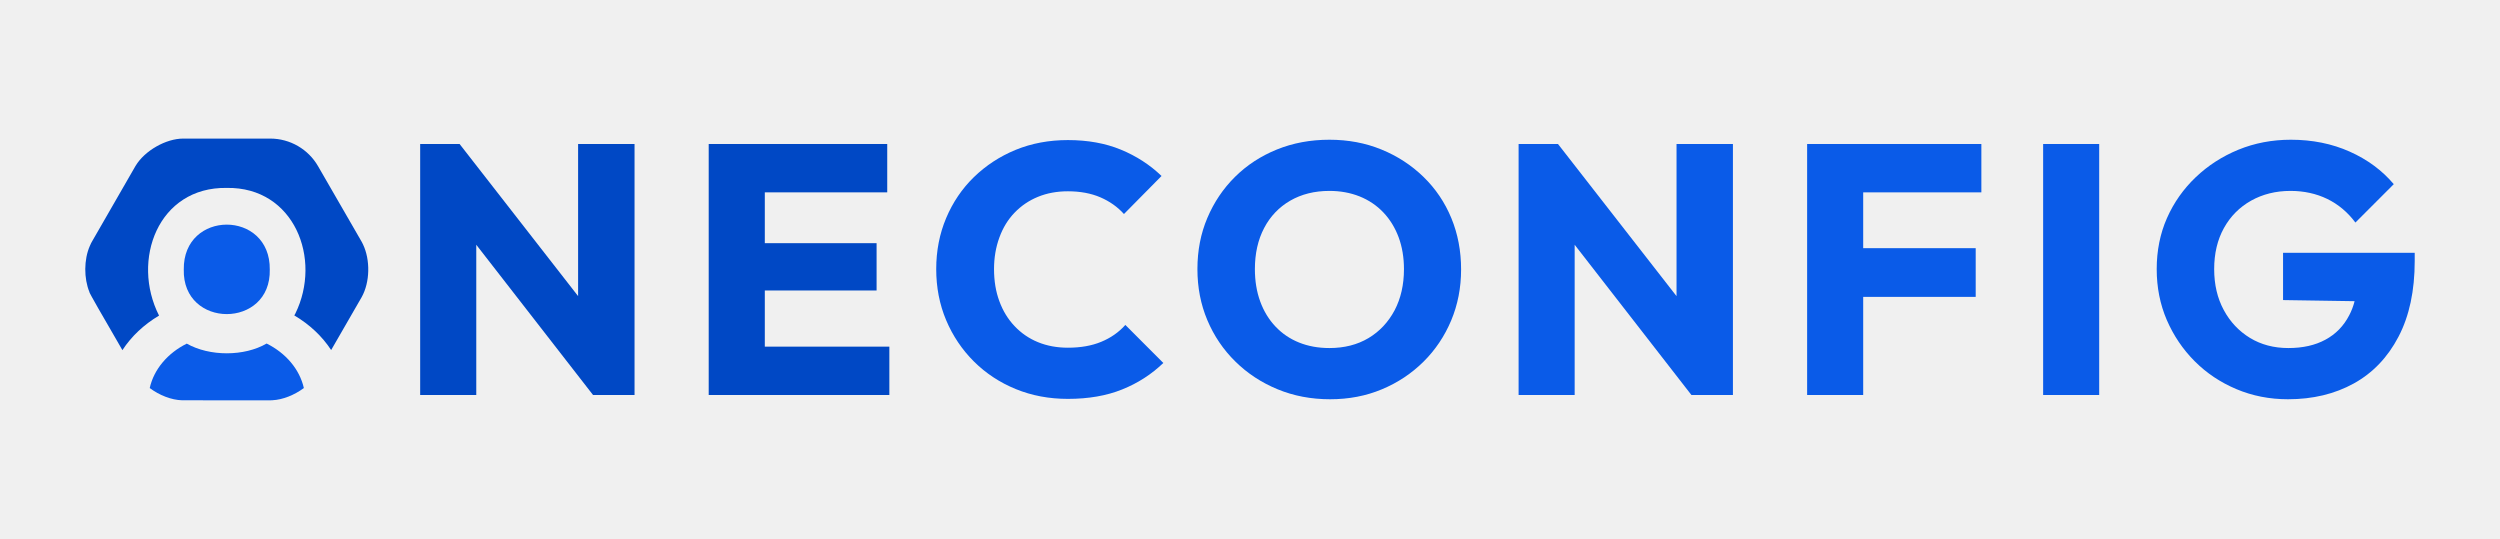
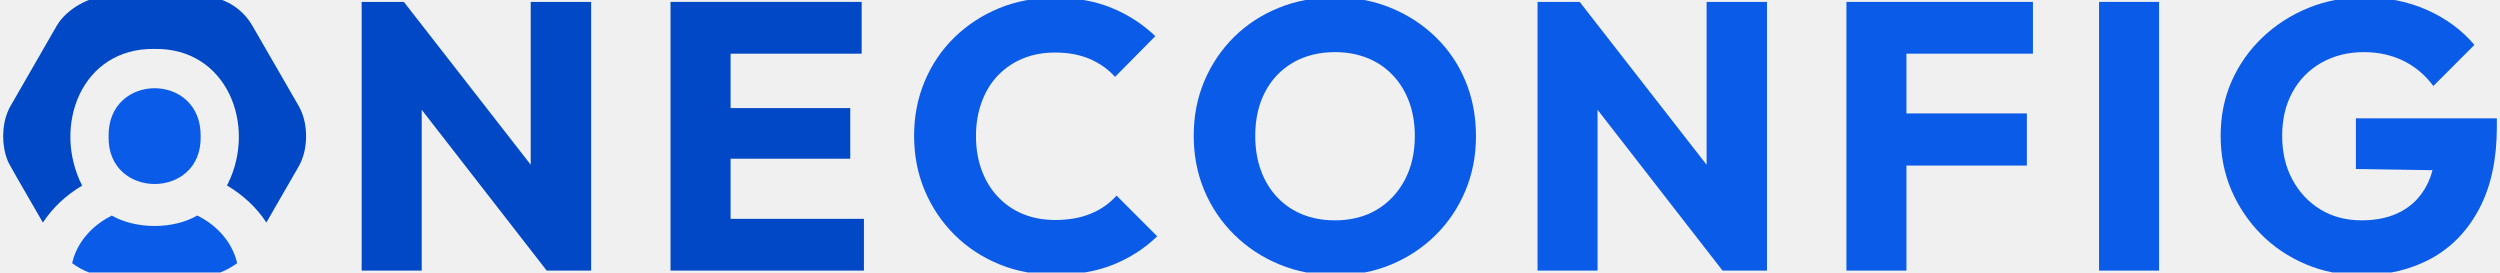
- <svg xmlns="http://www.w3.org/2000/svg" width="334" height="72" viewBox="0 0 334 72" fill="none">
-   <path d="M48.338 32.334C48.395 32.438 48.456 32.547 48.502 32.66C49.48 34.717 49.441 37.685 48.32 39.696L44.242 46.767C43.037 44.921 41.348 43.337 39.318 42.14C39.369 42.061 39.414 41.981 39.454 41.901C43.054 34.603 39.318 24.963 30.298 25.106C21.119 24.952 17.49 34.768 21.249 42.163C19.23 43.36 17.553 44.938 16.353 46.778C16.325 46.718 15.925 46.031 15.378 45.087C14.046 42.795 11.838 38.992 11.951 39.024C11.194 37.19 11.206 34.683 11.996 32.871C12.044 32.743 12.103 32.62 12.165 32.501C12.199 32.435 12.235 32.37 12.269 32.307L18.081 22.212C18.09 22.2 18.097 22.187 18.105 22.174C18.112 22.161 18.119 22.149 18.127 22.138C19.327 20.138 22.165 18.514 24.48 18.514H36.104C38.743 18.514 41.183 19.927 42.497 22.212C42.51 22.229 44.531 25.734 46.189 28.607C47.337 30.599 48.311 32.287 48.32 32.301L48.338 32.334Z" fill="#0048C5" />
-   <path d="M84.775 19.238V52.771H79.23L63.63 32.7V52.771H56.135V19.238H61.401L77.234 39.56V19.238H84.775Z" fill="#0048C5" />
-   <path d="M118.818 46.311V52.771H94.682V19.238H118.534V25.698H102.178V32.489H117.112V38.808H102.178V46.311H118.818Z" fill="#0048C5" />
-   <path fill-rule="evenodd" clip-rule="evenodd" d="M193.899 29.14C193.029 27.032 191.789 25.197 190.174 23.63C188.565 22.064 186.688 20.845 184.555 19.973C182.423 19.101 180.108 18.668 177.611 18.668C175.081 18.668 172.743 19.101 170.593 19.973C168.444 20.845 166.578 22.064 164.997 23.63C163.416 25.197 162.188 27.026 161.301 29.117C160.413 31.208 159.975 33.487 159.975 35.953C159.975 38.392 160.413 40.665 161.301 42.773C162.188 44.875 163.433 46.721 165.048 48.305C166.658 49.889 168.54 51.125 170.69 52.008C172.84 52.897 175.177 53.341 177.708 53.341C180.205 53.341 182.508 52.897 184.629 52.008C186.745 51.125 188.593 49.895 190.174 48.328C191.755 46.761 192.989 44.926 193.877 42.818C194.758 40.711 195.202 38.443 195.202 36.005C195.202 33.532 194.769 31.248 193.899 29.14ZM186.313 41.468C185.471 43.047 184.311 44.283 182.826 45.172C181.342 46.055 179.602 46.499 177.611 46.499C176.127 46.499 174.773 46.254 173.556 45.764C172.339 45.274 171.287 44.562 170.406 43.627C169.518 42.693 168.842 41.577 168.364 40.278C167.892 38.979 167.653 37.537 167.653 35.953C167.653 33.868 168.063 32.04 168.887 30.467C169.706 28.9 170.872 27.681 172.373 26.809C173.875 25.944 175.621 25.505 177.611 25.505C179.067 25.505 180.41 25.75 181.643 26.24C182.872 26.735 183.93 27.447 184.817 28.382C185.704 29.316 186.381 30.422 186.859 31.703C187.331 32.985 187.569 34.404 187.569 35.953C187.569 38.044 187.149 39.885 186.313 41.468Z" fill="#0A5BE8" />
-   <path d="M155.42 48.493C153.839 50.014 152.008 51.194 149.921 52.031C147.833 52.874 145.416 53.29 142.669 53.29C140.167 53.29 137.852 52.857 135.72 51.985C133.587 51.114 131.722 49.889 130.124 48.305C128.531 46.721 127.292 44.875 126.404 42.773C125.517 40.665 125.079 38.392 125.079 35.953C125.079 33.515 125.517 31.248 126.404 29.14C127.292 27.032 128.531 25.203 130.124 23.653C131.722 22.104 133.582 20.89 135.697 20.018C137.813 19.153 140.139 18.714 142.669 18.714C145.32 18.714 147.686 19.141 149.756 19.996C151.826 20.85 153.634 22.024 155.181 23.511L150.16 28.593C149.306 27.641 148.254 26.901 147.003 26.359C145.757 25.824 144.307 25.556 142.669 25.556C141.214 25.556 139.883 25.801 138.683 26.291C137.483 26.781 136.436 27.488 135.555 28.405C134.667 29.322 133.991 30.427 133.519 31.726C133.041 33.025 132.802 34.438 132.802 35.953C132.802 37.537 133.041 38.973 133.519 40.255C133.991 41.537 134.667 42.648 135.555 43.576C136.436 44.511 137.483 45.228 138.683 45.718C139.883 46.208 141.214 46.453 142.669 46.453C144.376 46.453 145.86 46.191 147.122 45.667C148.385 45.149 149.466 44.397 150.347 43.411L155.42 48.493Z" fill="#0A5BE8" />
-   <path d="M231.519 52.772V19.238H223.985V39.566L208.146 19.238H202.885V52.772H210.375V32.7L225.974 52.772H231.519Z" fill="#0A5BE8" />
-   <path d="M248.923 25.699V33.156H263.953V39.663H248.923V52.772H241.433V19.238H264.71V25.699H248.923Z" fill="#0A5BE8" />
-   <path d="M272.963 19.238H280.452V52.772H272.963V19.238Z" fill="#0A5BE8" />
-   <path d="M322.606 33.771V34.865C322.606 38.853 321.883 42.226 320.443 44.978C319.006 47.735 317.015 49.82 314.474 51.228C311.924 52.635 308.996 53.341 305.675 53.341C303.213 53.341 300.909 52.886 298.776 51.985C296.643 51.085 294.789 49.843 293.208 48.259C291.628 46.675 290.388 44.835 289.483 42.75C288.584 40.659 288.136 38.392 288.136 35.953C288.136 33.487 288.591 31.213 289.506 29.14C290.421 27.066 291.707 25.243 293.351 23.676C294.994 22.109 296.898 20.884 299.061 19.996C301.228 19.113 303.559 18.668 306.056 18.668C308.933 18.668 311.554 19.198 313.926 20.258C316.298 21.317 318.255 22.77 319.807 24.605L314.683 29.732C313.643 28.342 312.385 27.288 310.918 26.576C309.445 25.864 307.806 25.505 306.009 25.505C304.048 25.505 302.291 25.944 300.744 26.809C299.196 27.681 297.985 28.9 297.116 30.467C296.245 32.04 295.814 33.868 295.814 35.953C295.814 38.016 296.239 39.833 297.093 41.417C297.945 43.001 299.118 44.243 300.602 45.149C302.086 46.049 303.798 46.499 305.726 46.499C307.654 46.499 309.303 46.129 310.679 45.382C312.055 44.642 313.114 43.553 313.852 42.129C314.161 41.548 314.4 40.916 314.575 40.238L305.016 40.09V33.771H322.606Z" fill="#0A5BE8" />
-   <path d="M24.951 45.907C28.005 47.638 32.634 47.633 35.62 45.895C38.167 47.16 40.022 49.313 40.596 51.843C39.339 52.771 37.792 53.404 36.393 53.472C36.302 53.484 36.2 53.484 36.109 53.484C36.029 53.481 34.448 53.483 32.468 53.484H32.364C28.972 53.486 24.482 53.489 24.336 53.478C22.903 53.444 21.294 52.806 20.003 51.843C20.566 49.319 22.414 47.171 24.951 45.907Z" fill="#0A5BE8" />
-   <path d="M36.041 36.005C36.24 43.952 24.354 43.946 24.553 36.005C24.445 28.012 36.143 28.012 36.041 36.005Z" fill="#0A5BE8" />
+ <svg xmlns="http://www.w3.org/2000/svg" width="312" height="34" viewBox="0 0 312 34" fill="none">
+   <g clip-path="url(#clip0_301_166)">
+     <path d="M37.338 13.334C37.396 13.438 37.456 13.547 37.502 13.66C38.481 15.717 38.441 18.685 37.32 20.696L33.243 27.767C32.037 25.921 30.348 24.337 28.318 23.14C28.369 23.061 28.414 22.981 28.454 22.901C32.054 15.603 28.318 5.963 19.298 6.106C10.119 5.952 6.49 15.768 10.25 23.163C8.231 24.36 6.553 25.938 5.353 27.778C5.325 27.718 4.925 27.031 4.378 26.087C3.047 23.795 0.838 19.992 0.951 20.024C0.195 18.189 0.206 15.683 0.997 13.871C1.044 13.743 1.103 13.62 1.165 13.501C1.199 13.435 1.235 13.37 1.27 13.307L7.082 3.212C7.09 3.2 7.098 3.187 7.105 3.174C7.112 3.161 7.119 3.149 7.127 3.138C8.327 1.138 11.165 -0.486 13.48 -0.486H25.104C27.743 -0.486 30.183 0.927 31.497 3.212C31.51 3.229 33.532 6.734 35.189 9.607C36.337 11.599 37.311 13.287 37.32 13.301L37.338 13.334Z" fill="#0048C5" />
+     <path d="M73.775 0.238V33.771H68.23L52.63 13.7V33.771H45.135V0.238H50.401L66.234 20.559V0.238H73.775Z" fill="#0048C5" />
+     <path d="M107.818 27.311V33.771H83.682V0.238H107.534V6.698H91.177V13.489H106.112V19.808H91.177V27.311H107.818Z" fill="#0048C5" />
+     <path fill-rule="evenodd" clip-rule="evenodd" d="M182.9 10.14C182.03 8.032 180.79 6.197 179.174 4.63C177.565 3.064 175.688 1.845 173.556 0.973C171.423 0.101 169.108 -0.332 166.612 -0.332C164.081 -0.332 161.743 0.101 159.594 0.973C157.444 1.845 155.578 3.064 153.997 4.63C152.416 6.197 151.188 8.026 150.301 10.117C149.414 12.208 148.976 14.487 148.976 16.953C148.976 19.392 149.414 21.665 150.301 23.773C151.188 25.875 152.434 27.721 154.049 29.305C155.658 30.889 157.541 32.125 159.69 33.008C161.84 33.897 164.177 34.341 166.708 34.341C169.205 34.341 171.508 33.897 173.63 33.008C175.745 32.125 177.593 30.895 179.174 29.328C180.755 27.761 181.99 25.927 182.877 23.818C183.759 21.71 184.202 19.443 184.202 17.005C184.202 14.532 183.77 12.248 182.9 10.14ZM175.313 22.468C174.471 24.047 173.311 25.283 171.827 26.172C170.342 27.055 168.602 27.499 166.612 27.499C165.127 27.499 163.774 27.254 162.556 26.764C161.34 26.274 160.287 25.562 159.406 24.628C158.519 23.693 157.842 22.577 157.364 21.278C156.892 19.979 156.653 18.537 156.653 16.953C156.653 14.868 157.063 13.04 157.887 11.467C158.706 9.9 159.872 8.681 161.374 7.809C162.875 6.944 164.621 6.505 166.612 6.505C168.067 6.505 169.41 6.75 170.644 7.24C171.872 7.735 172.93 8.447 173.817 9.382C174.705 10.316 175.381 11.421 175.859 12.703C176.331 13.985 176.57 15.404 176.57 16.953C176.57 19.044 176.149 20.885 175.313 22.468Z" fill="#0A5BE8" />
+     <path d="M144.42 29.493C142.839 31.014 141.008 32.194 138.921 33.031C136.833 33.874 134.416 34.29 131.669 34.29C129.167 34.29 126.852 33.857 124.72 32.985C122.587 32.114 120.722 30.889 119.124 29.305C117.531 27.721 116.292 25.875 115.404 23.773C114.517 21.665 114.079 19.392 114.079 16.953C114.079 14.515 114.517 12.248 115.404 10.14C116.292 8.032 117.531 6.203 119.124 4.653C120.722 3.104 122.582 1.89 124.697 1.019C126.813 0.153 129.139 -0.286 131.669 -0.286C134.32 -0.286 136.686 0.141 138.756 0.996C140.826 1.85 142.634 3.024 144.181 4.511L139.16 9.593C138.306 8.641 137.254 7.901 136.003 7.359C134.757 6.824 133.307 6.556 131.669 6.556C130.214 6.556 128.883 6.801 127.683 7.291C126.483 7.781 125.436 8.487 124.555 9.405C123.667 10.322 122.991 11.427 122.519 12.726C122.041 14.025 121.802 15.438 121.802 16.953C121.802 18.537 122.041 19.973 122.519 21.255C122.991 22.537 123.667 23.648 124.555 24.576C125.436 25.511 126.483 26.229 127.683 26.718C128.883 27.208 130.214 27.453 131.669 27.453C133.376 27.453 134.86 27.191 136.122 26.667C137.385 26.149 138.466 25.397 139.347 24.411L144.42 29.493Z" fill="#0A5BE8" />
+     <path d="M220.519 33.772V0.238H212.985V20.565L197.145 0.238H191.885V33.772H199.375V13.7L214.974 33.772H220.519Z" fill="#0A5BE8" />
+     <path d="M237.923 6.698V14.156H252.953V20.662H237.923V33.772H230.434V0.238H253.71V6.698H237.923Z" fill="#0A5BE8" />
+     <path d="M261.963 0.238H269.453V33.772H261.963V0.238Z" fill="#0A5BE8" />
+     <path d="M311.606 14.771V15.865C311.606 19.853 310.883 23.226 309.444 25.978C308.006 28.735 306.015 30.82 303.474 32.228C300.925 33.635 297.997 34.341 294.676 34.341C292.213 34.341 289.909 33.886 287.776 32.985C285.643 32.085 283.789 30.843 282.208 29.259C280.629 27.675 279.388 25.835 278.483 23.75C277.585 21.659 277.137 19.392 277.137 16.953C277.137 14.487 277.591 12.213 278.507 10.14C279.422 8.066 280.707 6.243 282.352 4.676C283.994 3.109 285.899 1.884 288.061 0.996C290.228 0.113 292.56 -0.332 295.056 -0.332C297.934 -0.332 300.555 0.198 302.927 1.258C305.298 2.317 307.256 3.77 308.808 5.605L303.683 10.732C302.643 9.342 301.386 8.288 299.918 7.576C298.445 6.864 296.807 6.505 295.01 6.505C293.048 6.505 291.292 6.944 289.744 7.809C288.197 8.681 286.985 9.9 286.117 11.467C285.246 13.04 284.814 14.868 284.814 16.953C284.814 19.016 285.239 20.833 286.093 22.417C286.945 24.001 288.119 25.243 289.603 26.149C291.087 27.049 292.799 27.499 294.727 27.499C296.655 27.499 298.303 27.128 299.68 26.382C301.056 25.642 302.115 24.553 302.853 23.129C303.161 22.548 303.4 21.916 303.576 21.238L294.016 21.09V14.771H311.606Z" fill="#0A5BE8" />
+     <path d="M13.951 26.907C17.005 28.638 21.634 28.633 24.62 26.895C27.168 28.16 29.022 30.313 29.596 32.843C28.339 33.772 26.792 34.404 25.393 34.472C25.302 34.484 25.2 34.484 25.109 34.484C25.029 34.482 23.448 34.483 21.468 34.484H21.364C17.972 34.486 13.482 34.489 13.337 34.478C11.903 34.444 10.294 33.806 9.003 32.843C9.566 30.319 11.415 28.171 13.951 26.907Z" fill="#0A5BE8" />
+     <path d="M25.041 17.005C25.24 24.952 13.354 24.947 13.553 17.005C13.445 9.012 25.144 9.012 25.041 17.005Z" fill="#0A5BE8" />
+   </g>
+   <defs>
+     <clipPath id="clip0_301_166">
+       <rect width="312" height="34" fill="white" />
+     </clipPath>
+   </defs>
</svg>
